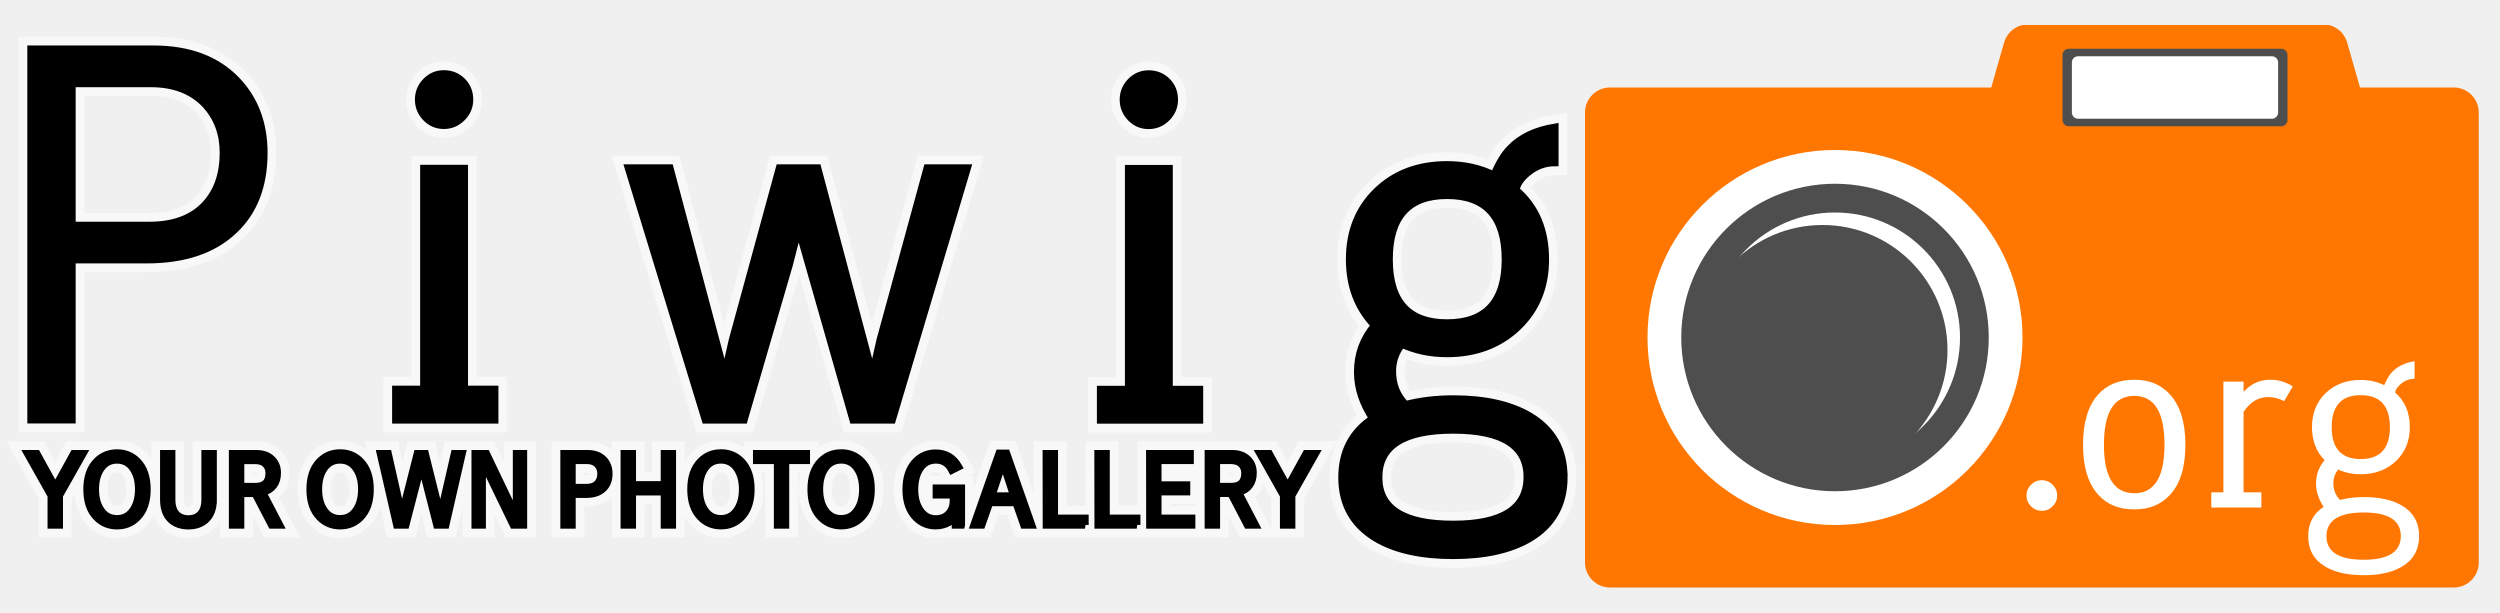
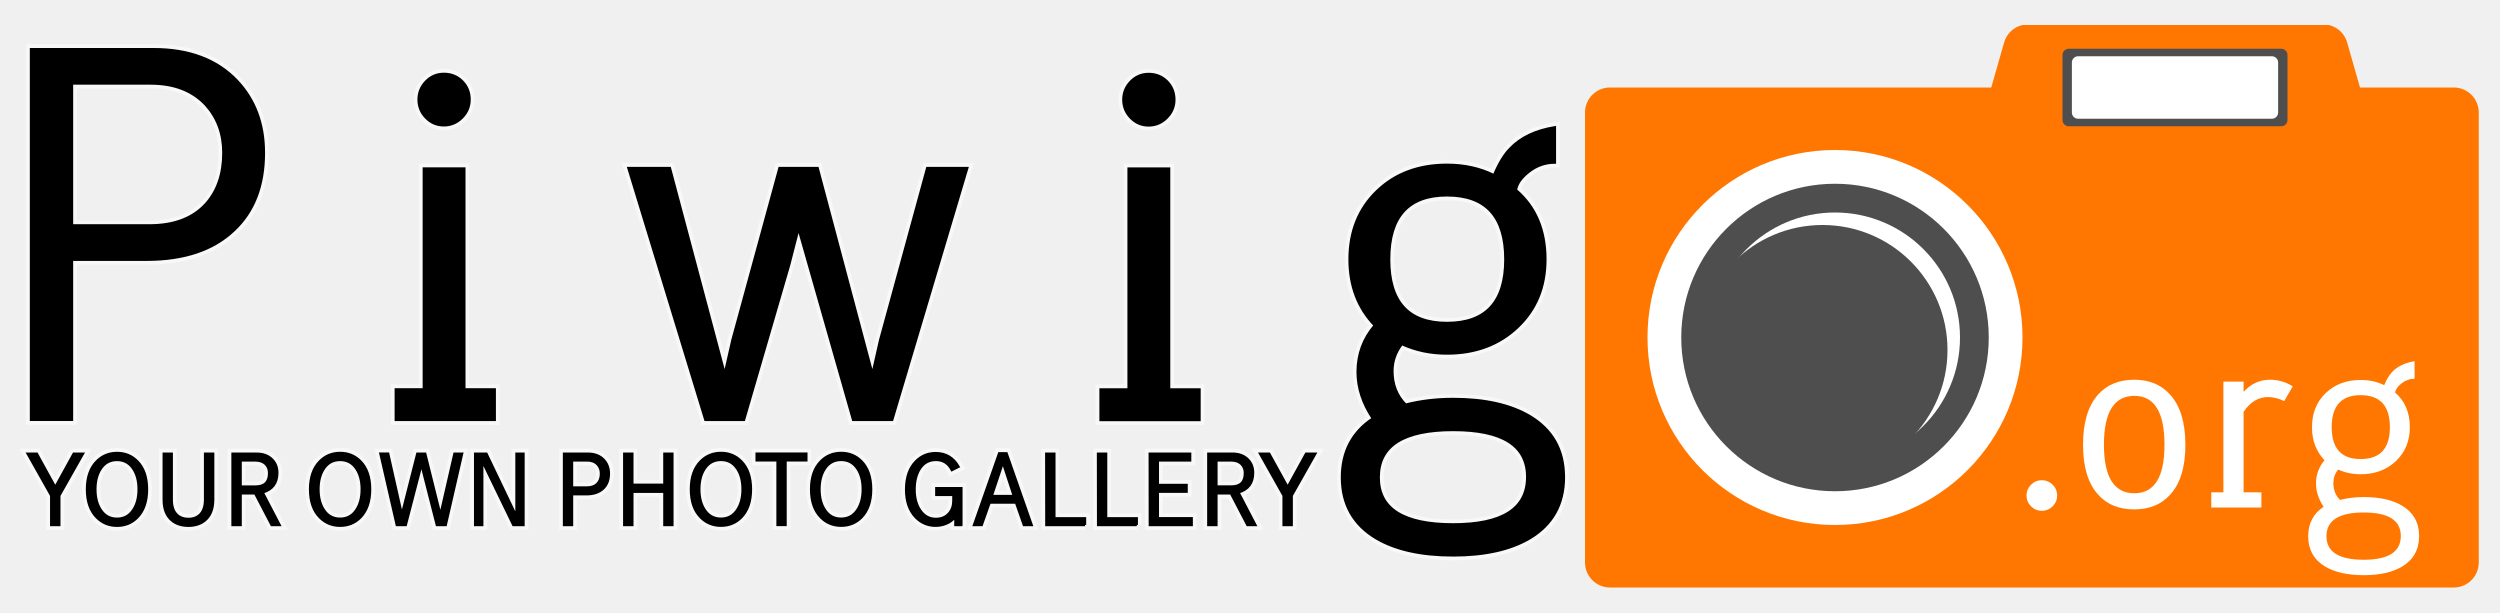
<svg xmlns="http://www.w3.org/2000/svg" xmlns:xlink="http://www.w3.org/1999/xlink" version="1.1" width="1000" height="245">
  <g id="camera" transform="scale(.5 .5) translate(1268 20)">
    <path fill="#ff7700" d="m0,70c0-11.046,8.955-20,20-20h305l10-35c1.719-7.458,7.541-13.282,15-15h245 c7.459,1.718,13.281,7.542,15,15l10,35h75c11.045,0,20,8.954,20,20v360c0,11.047-8.955,20-20,20H20c-11.045,0-20-8.953-20-20V70" />
    <path fill="#4e4e4e" d="m382,24c0-2.762,2.238-5,5-5h170c2.762,0,5,2.238,5,5v52c0,2.762-2.238,5-5,5H387c-2.762,0-5-2.238-5-5V24" />
    <path fill="#ffffff" d="m389.5,30c0-2.762,2.238-5,5-5h155c2.762,0,5,2.238,5,5v40c0,2.762-2.238,5-5,5h-155c-2.762,0-5-2.238-5-5 V30" />
    <ellipse fill="#ffffff" cx="200" cy="250" rx="150" ry="150" />
    <ellipse fill="#4e4e4e" cx="200" cy="250" rx="123" ry="123" />
    <ellipse fill="#ffffff" cx="200" cy="250" rx="100" ry="100" />
    <ellipse fill="#4e4e4e" cx="190" cy="260" rx="100" ry="100" />
  </g>
-   <g stroke="#fff" stroke-width="10" stroke-opacity=".5">
+   <g stroke="#fff" stroke-width="4" stroke-opacity=".5">
    <path id="text" d="m526.1 181.5-9.453 16.72v11.75h-3.176v-11.75l-9.417-16.72h3.613l7.264 13.18h.256l7.263-13.18zm-23.98 28.47h-3.139l-6.606-12.66h-5.84v12.66h-3.176v-28.47h9.563c2.603 0 4.659.754 6.168 2.263 1.411 1.387 2.117 3.176 2.117 5.365 0 4.088-1.959 6.692-5.877 7.812zm-4.124-20.73c0-1.46-.451-2.651-1.351-3.576-.998-1.022-2.409-1.533-4.234-1.533h-5.876v10.51h5.985c3.651 0 5.476-1.802 5.476-5.403zm-21.35 20.73h-16.68l-.04-28.47h16.1v2.628h-12.92v9.892h11.5v2.628h-11.5v10.69h13.54zm-21.97 0h-15.4l-.04-28.47h3.176v25.84h12.26v2.628zm-20.7 0h-15.4l-.04-28.47h3.176v25.84h12.26v2.628zm-21.35 0h-3.065l-3.14-8.979h-10.58l-3.175 8.979h-3.03l10.04-28.62h2.92zm-7.044-11.53-4.344-13.29h-.256l-.475 1.716-3.868 11.57zm-21.06 11.53h-2.336v-3.54c-.56.948-1.46 1.788-2.701 2.518-1.582.876-3.334 1.314-5.256 1.314-3.065 0-5.693-1.107-7.884-3.321-2.579-2.652-3.869-6.352-3.869-11.1 0-4.939 1.326-8.723 3.979-11.35 2.141-2.142 4.745-3.213 7.812-3.213 4.015 0 7.056 1.802 9.125 5.402l-2.629 1.314c-1.387-2.701-3.516-4.052-6.387-4.052-2.848 0-5.037 1.229-6.57 3.687-1.339 2.166-2.008 4.903-2.008 8.212 0 3.285.73 6.023 2.19 8.213 1.581 2.36 3.698 3.541 6.351 3.541 2.238 0 4.003-.742 5.293-2.227 1.168-1.338 1.752-3.018 1.752-5.037v-2.409h-6.825v-2.628h9.964v14.67zm-36.1-14.24c0 4.818-1.277 8.541-3.832 11.17-2.19 2.239-4.891 3.358-8.104 3.358-3.236 0-5.949-1.119-8.139-3.358-2.58-2.604-3.869-6.326-3.869-11.17 0-4.842 1.289-8.564 3.869-11.17 2.189-2.238 4.902-3.357 8.139-3.357 3.213 0 5.913 1.119 8.104 3.357 2.554 2.604 3.832 6.327 3.832 11.17zm-3.284-.02c0-3.28-.694-5.989-2.081-8.127-1.558-2.43-3.76-3.645-6.606-3.645s-5.05 1.215-6.606 3.645c-1.387 2.138-2.08 4.847-2.08 8.127s.693 5.989 2.08 8.127c1.557 2.454 3.76 3.681 6.606 3.681s5.049-1.227 6.606-3.681c1.386-2.138 2.081-4.847 2.081-8.127zm-22.63-11.59h-8.322v25.84h-3.139v-25.84h-8.359v-2.628h19.82zm-22.16 11.61c0 4.818-1.278 8.541-3.833 11.17-2.19 2.239-4.891 3.358-8.103 3.358-3.237 0-5.95-1.119-8.14-3.358-2.58-2.604-3.869-6.326-3.869-11.17 0-4.842 1.29-8.564 3.869-11.17 2.19-2.238 4.903-3.357 8.14-3.357 3.212 0 5.913 1.119 8.103 3.357 2.556 2.604 3.833 6.327 3.833 11.17zm-3.285-.02c0-3.28-.693-5.989-2.081-8.127-1.558-2.43-3.759-3.645-6.606-3.645s-5.049 1.215-6.606 3.645c-1.387 2.138-2.081 4.847-2.081 8.127s.693 5.989 2.081 8.127c1.557 2.454 3.759 3.681 6.606 3.681s5.049-1.227 6.606-3.681c1.388-2.138 2.081-4.847 2.081-8.127zm-28.14 14.26h-3.139v-13.29h-12.88v13.29h-3.175v-28.47h3.175v12.45h12.88v-12.45h3.139zm-25.4-20.51c0 2.53-.767 4.514-2.299 5.949-1.582 1.509-3.821 2.263-6.716 2.263h-5.73v12.3h-3.139v-28.47h9.417c2.725 0 4.854.803 6.387 2.409 1.387 1.46 2.08 3.309 2.08 5.548zm-3.102 0c0-1.46-.45-2.688-1.351-3.687-1.022-1.096-2.433-1.643-4.234-1.643h-6.059v10.91h5.95c1.898 0 3.345-.547 4.343-1.643.901-.995 1.351-2.31 1.351-3.94zm-31.06 20.51h-4.015l-12.19-25.15h-.292v25.15h-2.774v-28.47h4.453l11.83 24.71h.256v-24.71h2.737zm-24.56-28.47-6.533 28.47h-3.504l-6.132-24.02h-.219l-.475 2.227-5.657 21.79h-3.541l-6.534-28.47h3.029l5.475 24.31h.219l.365-2.044 5.658-22.26h3.103l6.059 24.31h.219l.365-2.044 5.11-22.26zm-36.79 14.24c0 4.818-1.278 8.541-3.833 11.17-2.19 2.239-4.891 3.358-8.103 3.358-3.237 0-5.95-1.119-8.14-3.358-2.58-2.604-3.869-6.326-3.869-11.17 0-4.842 1.29-8.564 3.869-11.17 2.19-2.238 4.903-3.357 8.14-3.357 3.212 0 5.913 1.119 8.103 3.357 2.555 2.604 3.833 6.327 3.833 11.17zm-3.285-.02c0-3.28-.693-5.989-2.081-8.127-1.558-2.43-3.759-3.645-6.606-3.645s-5.049 1.215-6.606 3.645c-1.387 2.138-2.081 4.847-2.081 8.127s.693 5.989 2.081 8.127c1.557 2.454 3.759 3.681 6.606 3.681s5.049-1.227 6.606-3.681c1.387-2.138 2.081-4.847 2.081-8.127zm-32.92 14.26h-3.139l-6.606-12.66h-5.84v12.66h-3.176v-28.47h9.563c2.604 0 4.66.754 6.168 2.263 1.411 1.387 2.117 3.176 2.117 5.365 0 4.088-1.959 6.692-5.876 7.812zm-4.124-20.73c0-1.46-.451-2.651-1.351-3.576-.998-1.022-2.409-1.533-4.234-1.533h-5.876v10.51h5.986c3.65 0 5.475-1.802 5.475-5.403zm-22.45 10.66c0 3.626-1.071 6.352-3.212 8.176-1.752 1.46-3.967 2.19-6.643 2.19-2.726 0-4.952-.73-6.68-2.19-2.117-1.8-3.175-4.525-3.175-8.176v-18.4h3.139v18.36c0 2.773.718 4.817 2.154 6.132 1.168 1.071 2.688 1.606 4.563 1.606 1.825 0 3.309-.512 4.453-1.533 1.484-1.338 2.227-3.406 2.227-6.205v-18.36h3.176v18.4zm-26.46-4.161c0 4.818-1.278 8.541-3.833 11.17-2.19 2.239-4.891 3.358-8.103 3.358-3.237 0-5.95-1.119-8.14-3.358-2.58-2.604-3.869-6.326-3.869-11.17 0-4.842 1.29-8.564 3.869-11.17 2.19-2.238 4.903-3.357 8.14-3.357 3.212 0 5.913 1.119 8.103 3.357 2.555 2.604 3.833 6.327 3.833 11.17zm-3.286-.02c0-3.28-.693-5.989-2.081-8.127-1.558-2.43-3.759-3.645-6.606-3.645s-5.049 1.215-6.606 3.645c-1.387 2.138-2.081 4.847-2.081 8.127s.693 5.989 2.081 8.127c1.557 2.454 3.759 3.681 6.606 3.681s5.049-1.227 6.606-3.681c1.388-2.138 2.081-4.847 2.081-8.127zm-22.34-14.22-9.454 16.72v11.75h-3.175v-11.75l-9.417-16.72h3.613l7.264 13.18h.255l7.264-13.18zm592.4 9.27c0 10.89-4.561 19.06-13.68 24.51-7.728 4.561-17.92 6.841-30.59 6.841-12.8 0-23.06-2.28-30.78-6.841-9.12-5.447-13.68-13.56-13.68-24.32 0-10.26 4.114-18.12 12.35-23.56-4.055-6.08-6.08-12.28-6.08-18.62 0-7.092 2.28-13.3 6.841-18.62-6.716-6.965-10.07-15.77-10.07-26.41 0-11.14 3.64-20.24 10.92-27.27 7.282-7.029 16.62-10.54 28.02-10.54 6.965 0 13.23 1.396 18.81 4.181 2.024-4.813 4.181-8.36 6.46-10.64 4.181-4.432 10.13-7.282 17.86-8.55v14.06c-3.8 0-7.253 1.206-10.36 3.61-3.104 2.408-4.845 4.878-5.225 7.41 7.853 6.715 11.78 15.96 11.78 27.74 0 11.02-3.705 20.04-11.12 27.08-7.41 7.029-16.82 10.54-28.22 10.54-6.588 0-12.6-1.265-18.05-3.801-2.536 3.296-3.801 6.905-3.801 10.83 0 5.448 1.772 9.945 5.32 13.49 5.952-1.52 12.28-2.28 19-2.28 12.66 0 22.86 2.28 30.59 6.841 9.121 5.445 13.68 13.55 13.68 24.32zm-14.63 0c0-12.54-9.88-18.81-29.64-18.81-19.89 0-29.83 6.332-29.83 19 0 12.54 9.942 18.81 29.83 18.81 19.76 0 29.64-6.335 29.64-19zm-8.739-87.02c0-17.1-7.79-25.65-23.37-25.65-15.46 0-23.18 8.55-23.18 25.65 0 16.98 7.726 25.46 23.18 25.46 15.58 0 23.37-8.485 23.37-25.46zm-122.4 64.22h-39.52v-12.16h11.21v-88.35h16.15v88.35h12.16v12.16zm-10.07-128.1c0 2.787-1.015 5.195-3.04 7.22-2.027 2.027-4.436 3.04-7.22 3.04-2.788 0-5.163-1.013-7.125-3.04-1.966-2.024-2.945-4.433-2.945-7.22 0-2.785.979-5.192 2.945-7.221 1.962-2.024 4.337-3.04 7.125-3.04 2.912 0 5.35.983 7.315 2.945 1.963 1.966 2.945 4.403 2.945 7.316zm-82.84 27.36-30.02 100.7h-15.58l-21.47-75.24h-.76l-3.42 13.3-18.05 61.94h-15.39l-30.78-100.7h16.53l21.66 81.32h.57l2.85-12.54 18.81-68.78h15.2l21.66 81.32h.57l2.85-12.54 18.81-68.78zm-189 100.7h-39.52v-12.16h11.21v-88.35h16.15v88.35h12.16zm-10.07-128.1c0 2.787-1.015 5.195-3.04 7.22-2.027 2.027-4.435 3.04-7.22 3.04-2.788 0-5.163-1.013-7.125-3.04-1.965-2.024-2.945-4.433-2.945-7.22 0-2.785.979-5.192 2.945-7.221 1.962-2.024 4.337-3.04 7.125-3.04 2.912 0 5.35.983 7.315 2.945 1.962 1.966 2.945 4.403 2.945 7.316zm-82.27 21.28c0 13.18-3.99 23.5-11.97 30.97-8.235 7.854-19.89 11.78-34.96 11.78h-29.83v64.03h-16.34v-148.2h49.02c14.18 0 25.27 4.181 33.25 12.54 7.22 7.6 10.83 17.23 10.83 28.88zm-16.15 0c0-7.6-2.345-13.99-7.03-19.19-5.32-5.7-12.67-8.55-22.04-8.55h-31.54v56.81h30.97c9.88 0 17.42-2.85 22.61-8.55 4.685-5.193 7.03-12.03 7.03-20.52z" />
  </g>
-   <use xlink:href="#text" fill="#000" stroke="#000" stroke-width="3" />
+   <use xlink:href="#text" fill="#000" stroke="#000" />
  <g id="org" fill="#fff">
    <path d="m822.859,198.155c0,1.71-0.602,3.167-1.805,4.37c-1.203,1.202-2.629,1.805-4.275,1.805 c-1.709,0-3.167-0.603-4.369-1.805c-1.204-1.203-1.805-2.66-1.805-4.37c0-1.646,0.601-3.071,1.805-4.275 c1.202-1.202,2.66-1.805,4.369-1.805c1.646,0,3.072,0.603,4.275,1.805C822.258,195.084,822.859,196.509,822.859,198.155z" />
    <path d="m874.159,177.92c0,8.93-2.059,15.612-6.175,20.045c-3.548,3.864-8.298,5.795-14.25,5.795 c-6.207,0-11.053-1.995-14.535-5.984c-3.99-4.433-5.984-11.052-5.984-19.855c0-8.866,1.994-15.547,5.984-20.045 c3.547-3.99,8.391-5.985,14.535-5.985c5.952,0,10.702,1.964,14.25,5.891C872.101,162.277,874.159,168.99,874.159,177.92z M865.799,177.92c0-13.046-4.021-19.57-12.064-19.57c-8.107,0-12.16,6.524-12.16,19.57c0,12.92,4.053,19.38,12.16,19.38 C861.777,197.3,865.799,190.84,865.799,177.92z" />
    <path d="m917.099,154.55l-3.42,5.891c-2.218-1.076-4.37-1.615-6.46-1.615c-3.863,0-7.125,1.964-9.785,5.89v32.205 h7.125V203h-20.045v-6.08h4.846v-44.27h8.074v4.085c2.977-3.23,6.491-4.846,10.545-4.846 C911.271,151.89,914.311,152.777,917.099,154.55z" />
    <path d="m967.639,214.4c0,5.445-2.281,9.531-6.841,12.255c-3.864,2.279-8.962,3.42-15.295,3.42 c-6.397,0-11.528-1.141-15.39-3.42c-4.561-2.724-6.84-6.778-6.84-12.16c0-5.13,2.057-9.058,6.174-11.78 c-2.027-3.04-3.039-6.143-3.039-9.31c0-3.547,1.14-6.65,3.42-9.311c-3.357-3.482-5.035-7.885-5.035-13.205 c0-5.572,1.82-10.117,5.463-13.632c3.641-3.516,8.313-5.272,14.012-5.272c3.482,0,6.617,0.697,9.405,2.09 c1.013-2.406,2.091-4.181,3.229-5.32c2.091-2.216,5.066-3.641,8.931-4.274v7.029c-1.899,0-3.626,0.603-5.178,1.806 s-2.423,2.438-2.612,3.704c3.926,3.358,5.891,7.98,5.891,13.87c0,5.511-1.854,10.022-5.559,13.538 c-3.705,3.515-8.407,5.272-14.107,5.272c-3.293,0-6.303-0.633-9.024-1.9c-1.269,1.647-1.9,3.453-1.9,5.415 c0,2.724,0.886,4.973,2.66,6.745c2.976-0.76,6.143-1.14,9.5-1.14c6.333,0,11.431,1.14,15.295,3.42 C965.357,204.962,967.639,209.017,967.639,214.4z M960.322,214.4c0-6.271-4.939-9.405-14.819-9.405 c-9.944,0-14.915,3.166-14.915,9.5c0,6.27,4.971,9.405,14.915,9.405C955.383,223.9,960.322,220.732,960.322,214.4z M955.953,170.89 c0-8.55-3.895-12.824-11.686-12.824c-7.727,0-11.59,4.274-11.59,12.824c0,8.488,3.863,12.73,11.59,12.73 C952.059,183.62,955.953,179.378,955.953,170.89z" />
  </g>
</svg>
